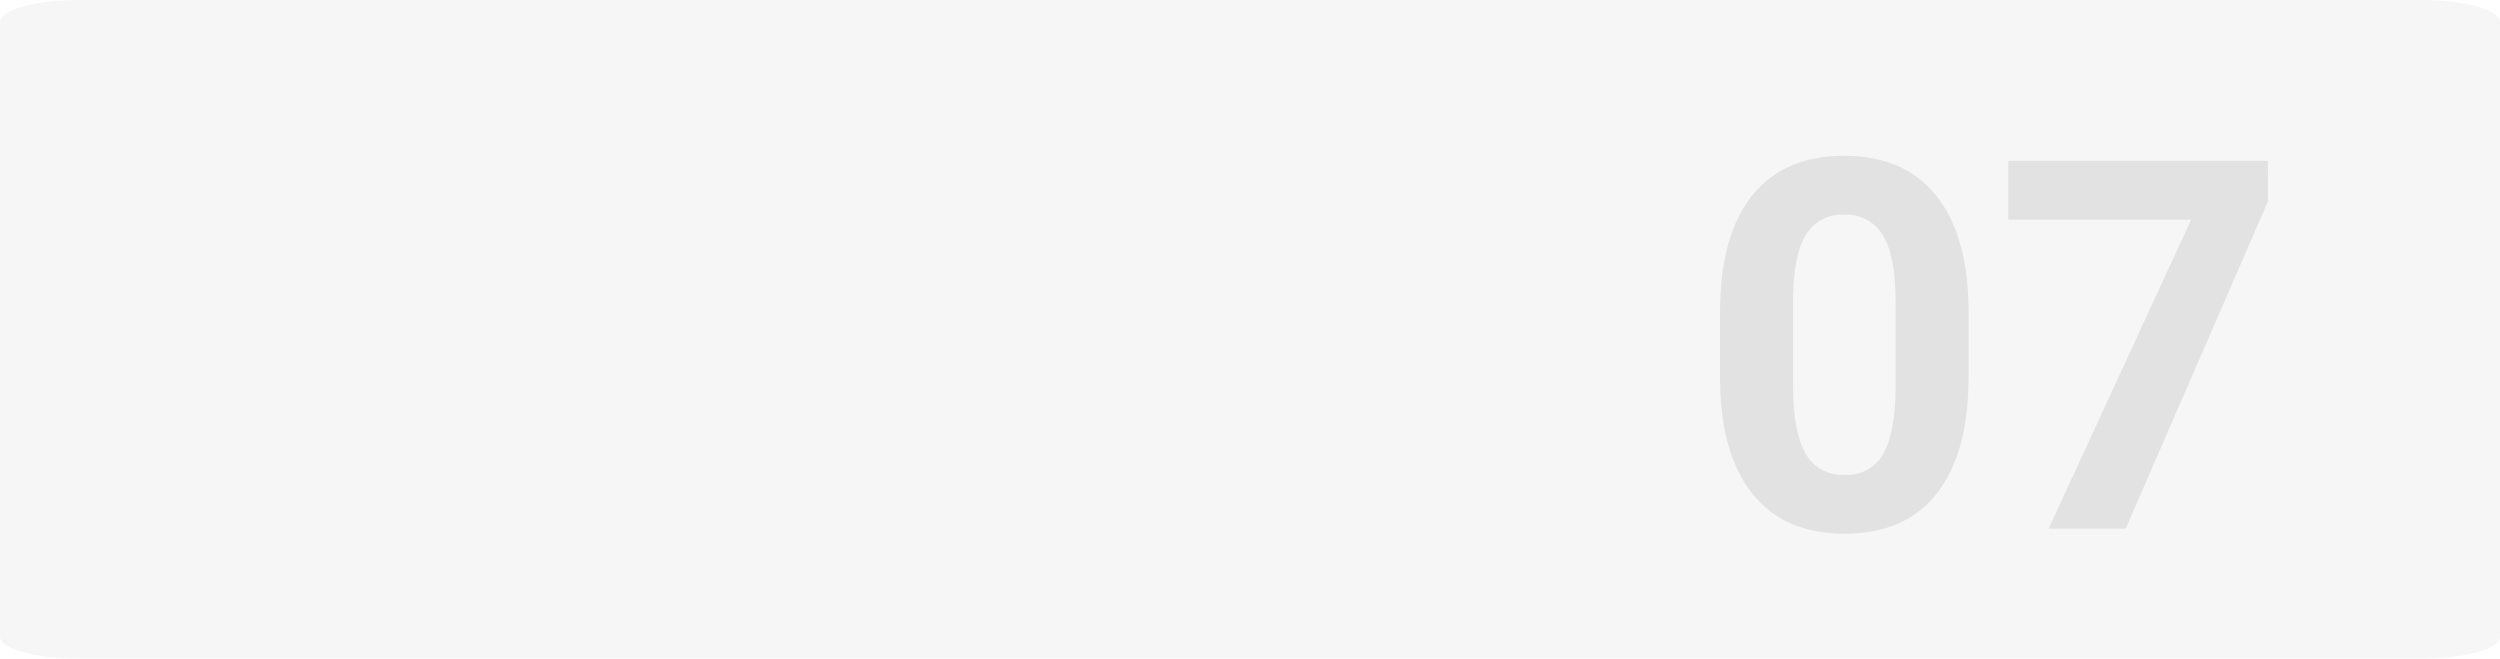
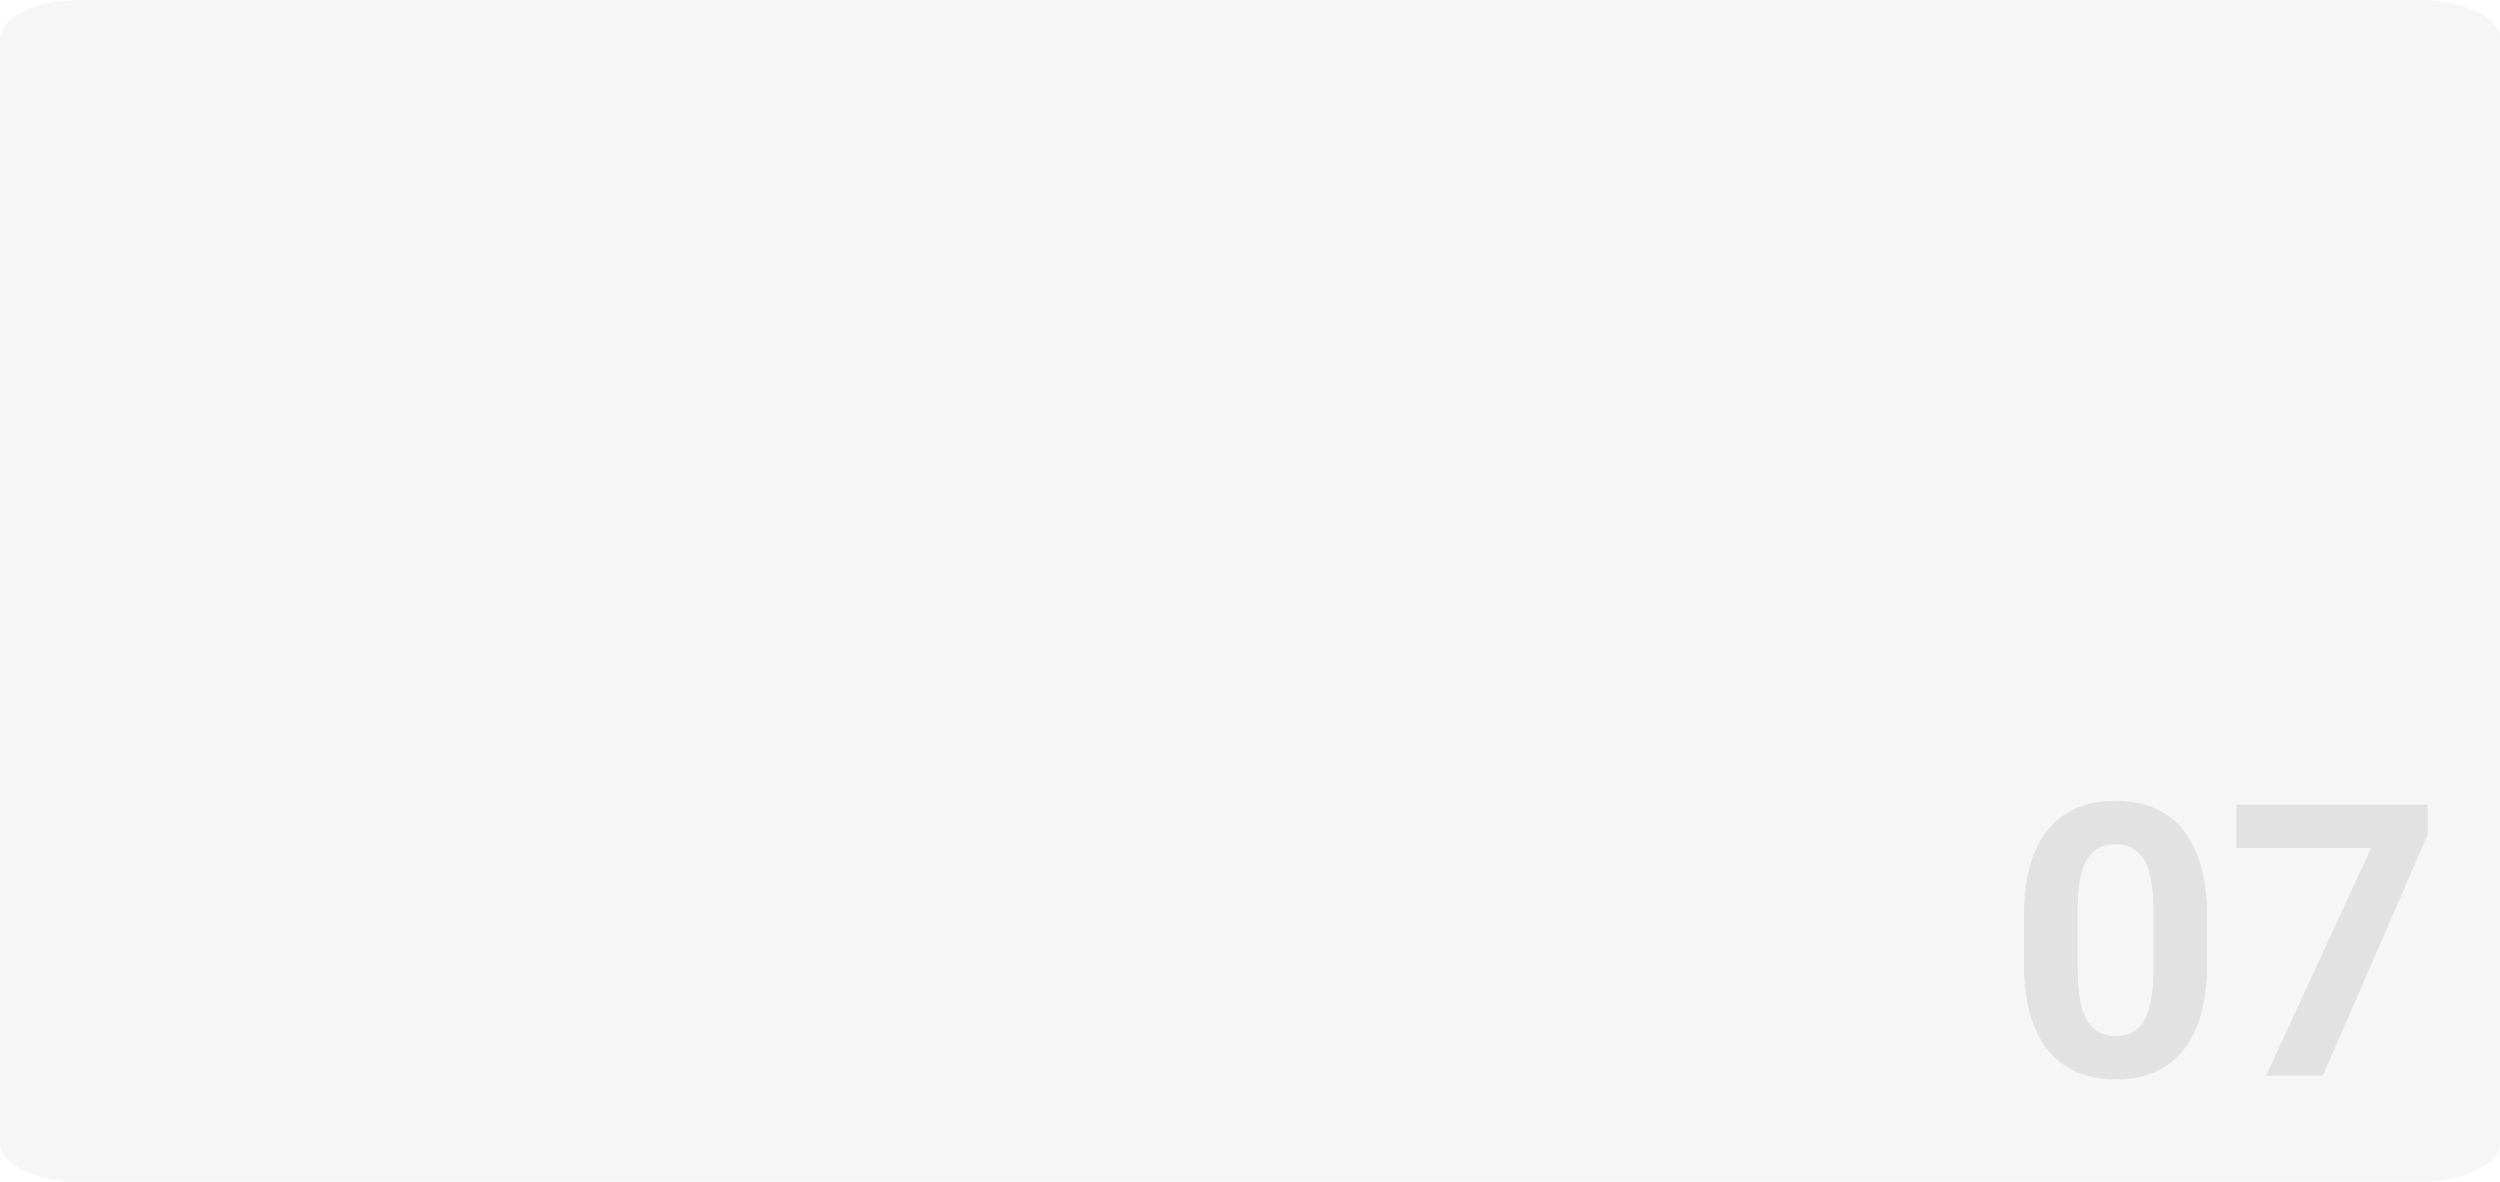
- <svg xmlns="http://www.w3.org/2000/svg" width="294.805" height="77.676" viewBox="0 0 294.805 77.676">
-   <g id="Grupo_983644" data-name="Grupo 983644" transform="translate(6735.133 9838.054)">
-     <path id="Trazado_626477" data-name="Trazado 626477" d="M9.359,0H285.446c5.169,0,9.359,1.157,9.359,2.583V75.092c0,1.427-4.19,2.583-9.359,2.583H9.359C4.19,77.676,0,76.519,0,75.092V2.583C0,1.157,4.19,0,9.359,0Z" transform="translate(-6735.133 -9838.054)" fill="#f6f6f6" />
-     <path id="Trazado_674654" data-name="Trazado 674654" d="M32.138-17.931q0,9-3.723,13.761T17.514.6Q10.425.6,6.672-4.081T2.83-17.484v-7.982q0-9.084,3.768-13.791t10.857-4.706q7.089,0,10.842,4.661t3.842,13.388ZM23.53-26.707q0-5.4-1.474-7.856a4.982,4.982,0,0,0-4.6-2.46,4.894,4.894,0,0,0-4.483,2.34q-1.445,2.34-1.534,7.319v10.554q0,5.307,1.445,7.886a4.917,4.917,0,0,0,4.632,2.579,4.834,4.834,0,0,0,4.557-2.474q1.4-2.474,1.459-7.573Zm43.9-11.855L50.665,0H41.58l16.8-36.427H36.814v-6.94H67.434Z" transform="translate(-6535.133 -9775.716)" fill="#e2e2e2" />
+ <svg xmlns="http://www.w3.org/2000/svg" width="400" height="189.1" viewBox="0 0 400 189.1">
+   <g id="Grupo_983694" data-name="Grupo 983694" transform="translate(6735.133 10394.835)">
+     <g id="Grupo_980297" data-name="Grupo 980297" transform="translate(569.867 -13561.796)">
+       <path id="Trazado_626477" data-name="Trazado 626477" d="M12.7,0H387.3C394.315,0,400,2.816,400,6.289V182.81c0,3.474-5.685,6.289-12.7,6.289H12.7C5.685,189.1,0,186.284,0,182.81V6.289C0,2.816,5.685,0,12.7,0Z" transform="translate(-7305 3166.961)" fill="#f6f6f6" />
+     </g>
+     <path id="Trazado_678209" data-name="Trazado 678209" d="M32.138-17.931q0,9-3.723,13.761T17.514.6Q10.425.6,6.672-4.081T2.83-17.484v-7.982q0-9.084,3.768-13.791t10.857-4.706q7.089,0,10.842,4.661t3.842,13.388ZM23.53-26.707q0-5.4-1.474-7.856a4.982,4.982,0,0,0-4.6-2.46,4.894,4.894,0,0,0-4.483,2.34q-1.445,2.34-1.534,7.319v10.554q0,5.307,1.445,7.886a4.917,4.917,0,0,0,4.632,2.579,4.834,4.834,0,0,0,4.557-2.474q1.4-2.474,1.459-7.573Zm43.9-11.855L50.665,0H41.58l16.8-36.427H36.814v-6.94H67.434Z" transform="translate(-6414.133 -10222.735)" fill="#e2e2e2" />
  </g>
</svg>
